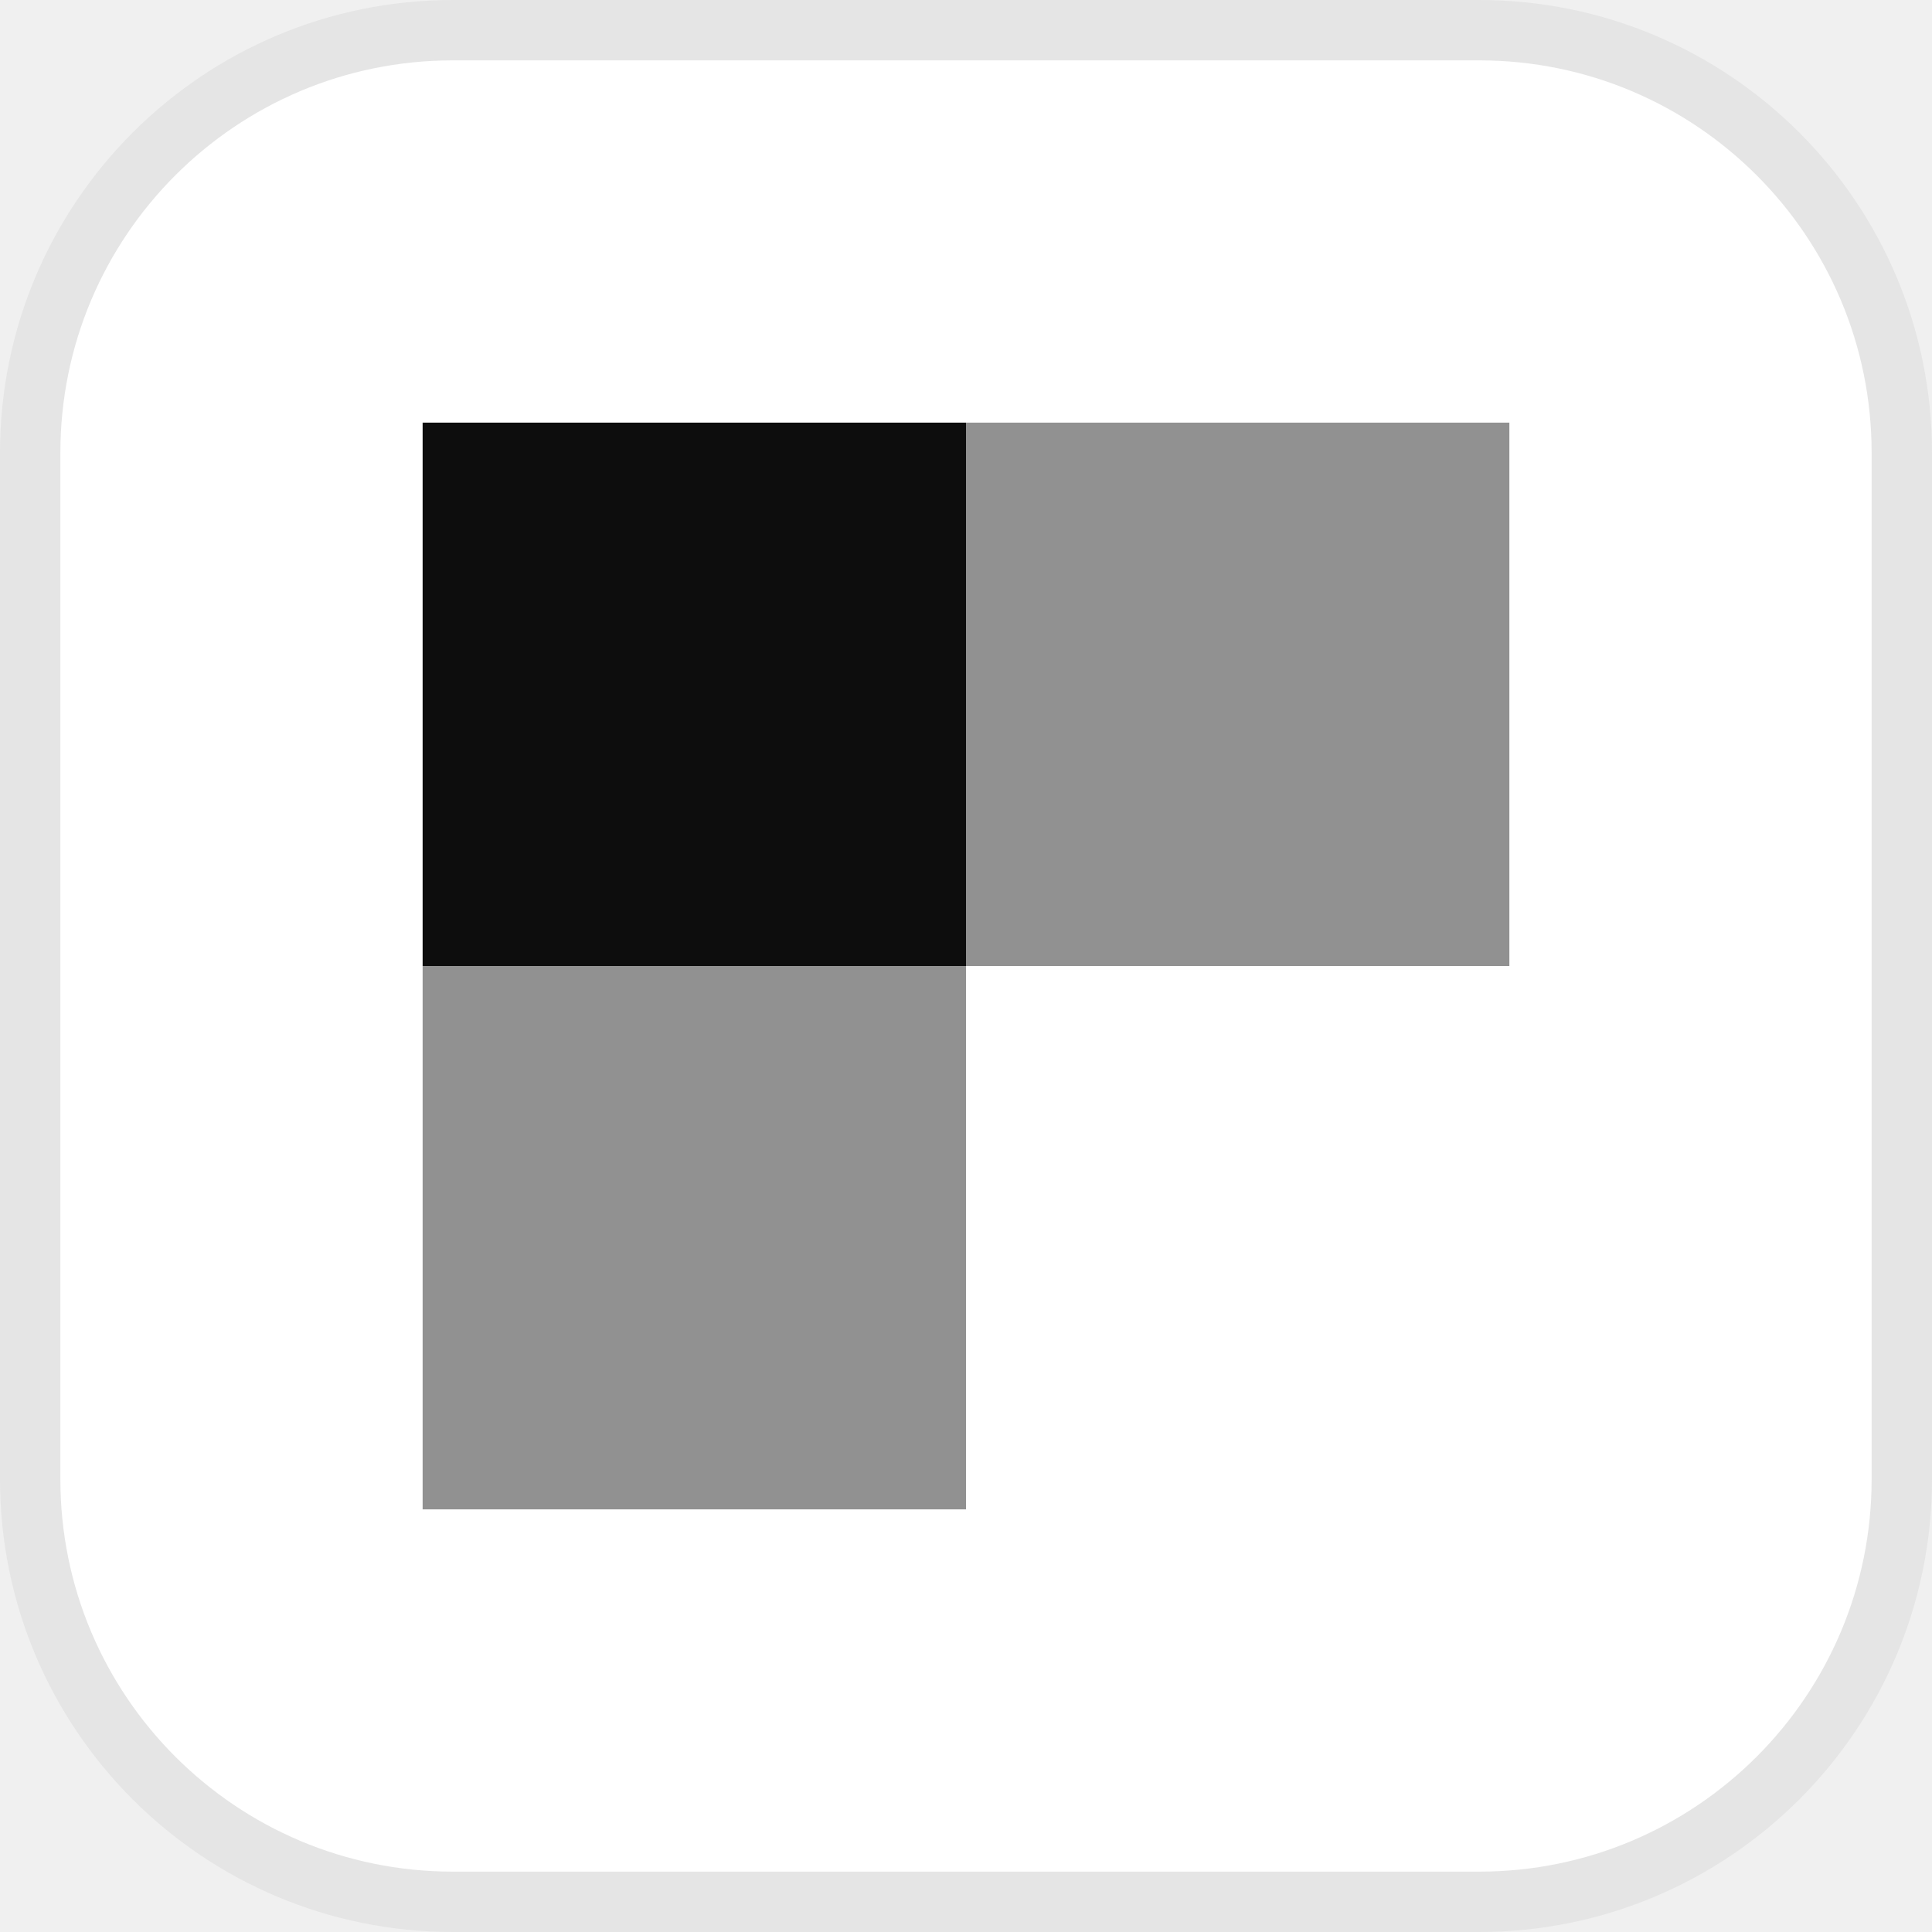
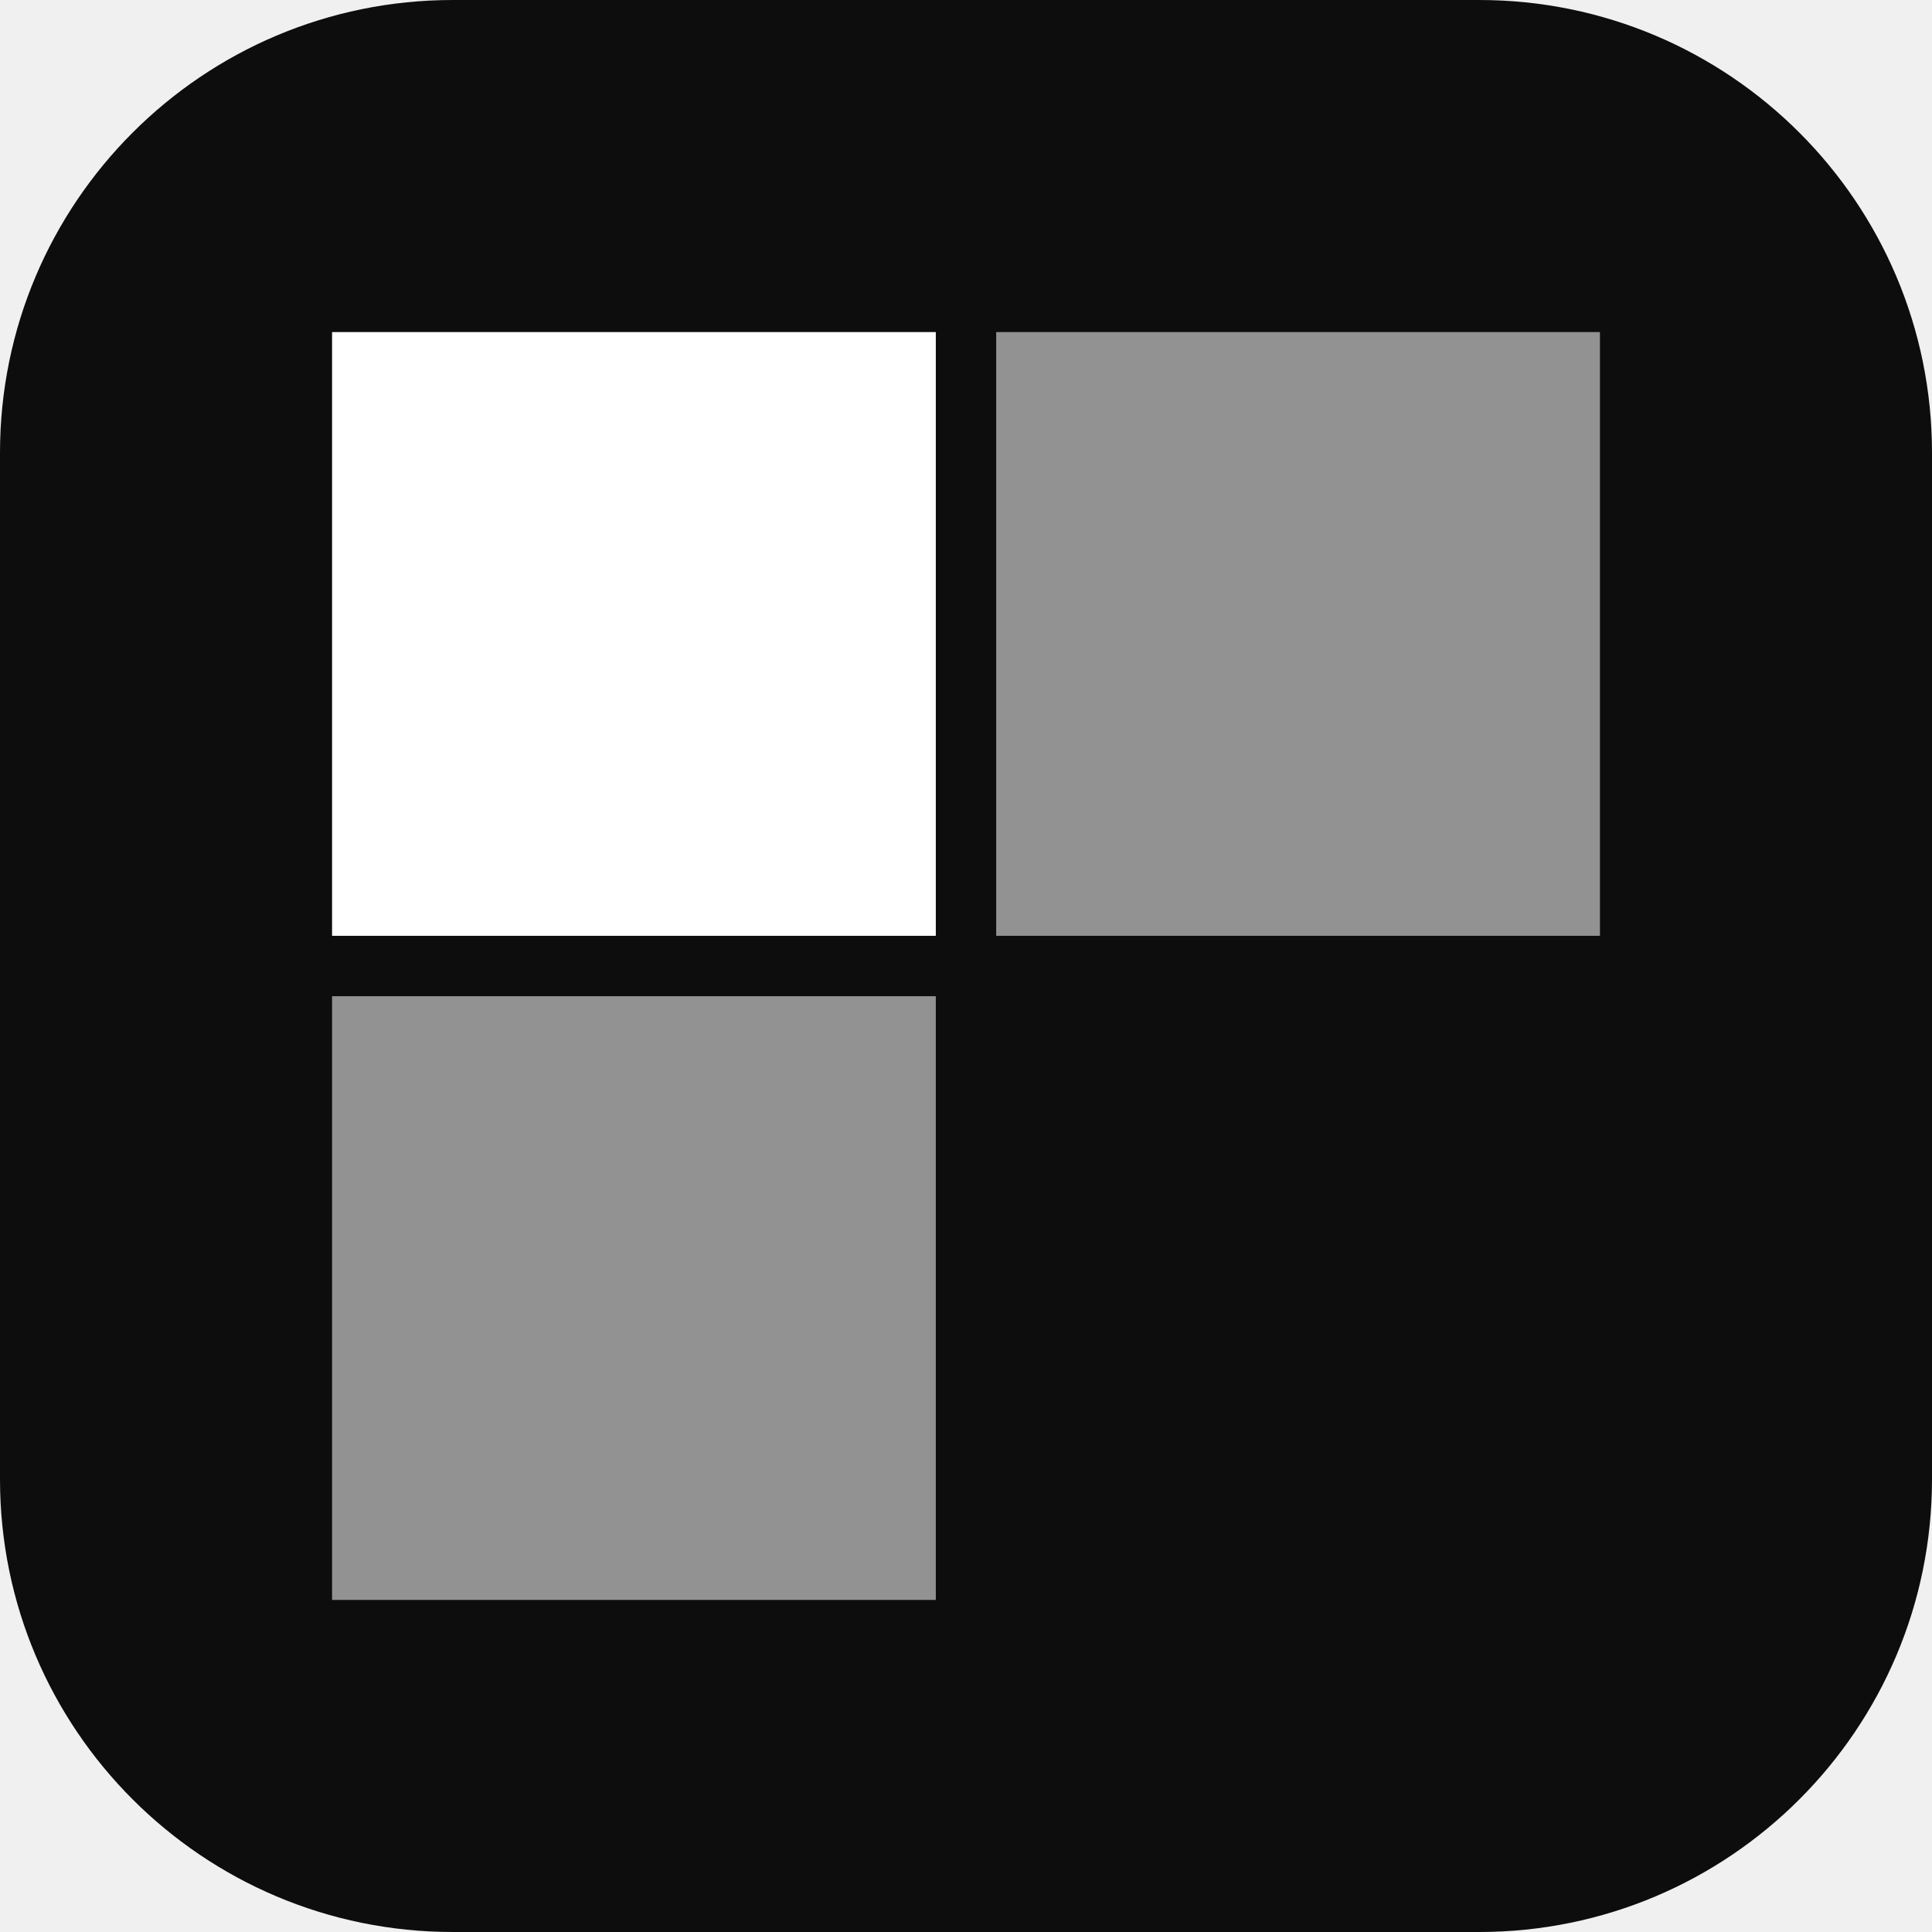
<svg xmlns="http://www.w3.org/2000/svg" viewBox="0 0 64 64">
  <style>
-  .bg{fill:#fff;stroke:#e5e5e5;stroke-width:2}.c{fill:#0d0d0d}
-  @media(prefers-color-scheme:dark){.bg{fill:#171717;stroke:#2f2f2f}.c{fill:#ececec}}
+  .bg{fill:#0d0d0d}.c{fill:#ffffff}
+  @media(prefers-color-scheme:dark){.bg{fill:#ececec}.c{fill:#0f0f0f}}
</style>
-   <rect class="bg" x="1" y="1" width="62" height="62" rx="14" />
-   <rect class="c" x="14" y="14" width="18" height="18" />
-   <rect class="c" x="32" y="14" width="18" height="18" fill-opacity=".45" />
-   <rect class="c" x="14" y="32" width="18" height="18" fill-opacity=".45" />
+   <rect class="bg" width="64" height="64" rx="15" />
+   <rect class="c" x="11" y="11" width="20" height="20" />
+   <rect class="c" x="33" y="11" width="20" height="20" fill-opacity=".55" />
+   <rect class="c" x="11" y="33" width="20" height="20" fill-opacity=".55" />
</svg>
